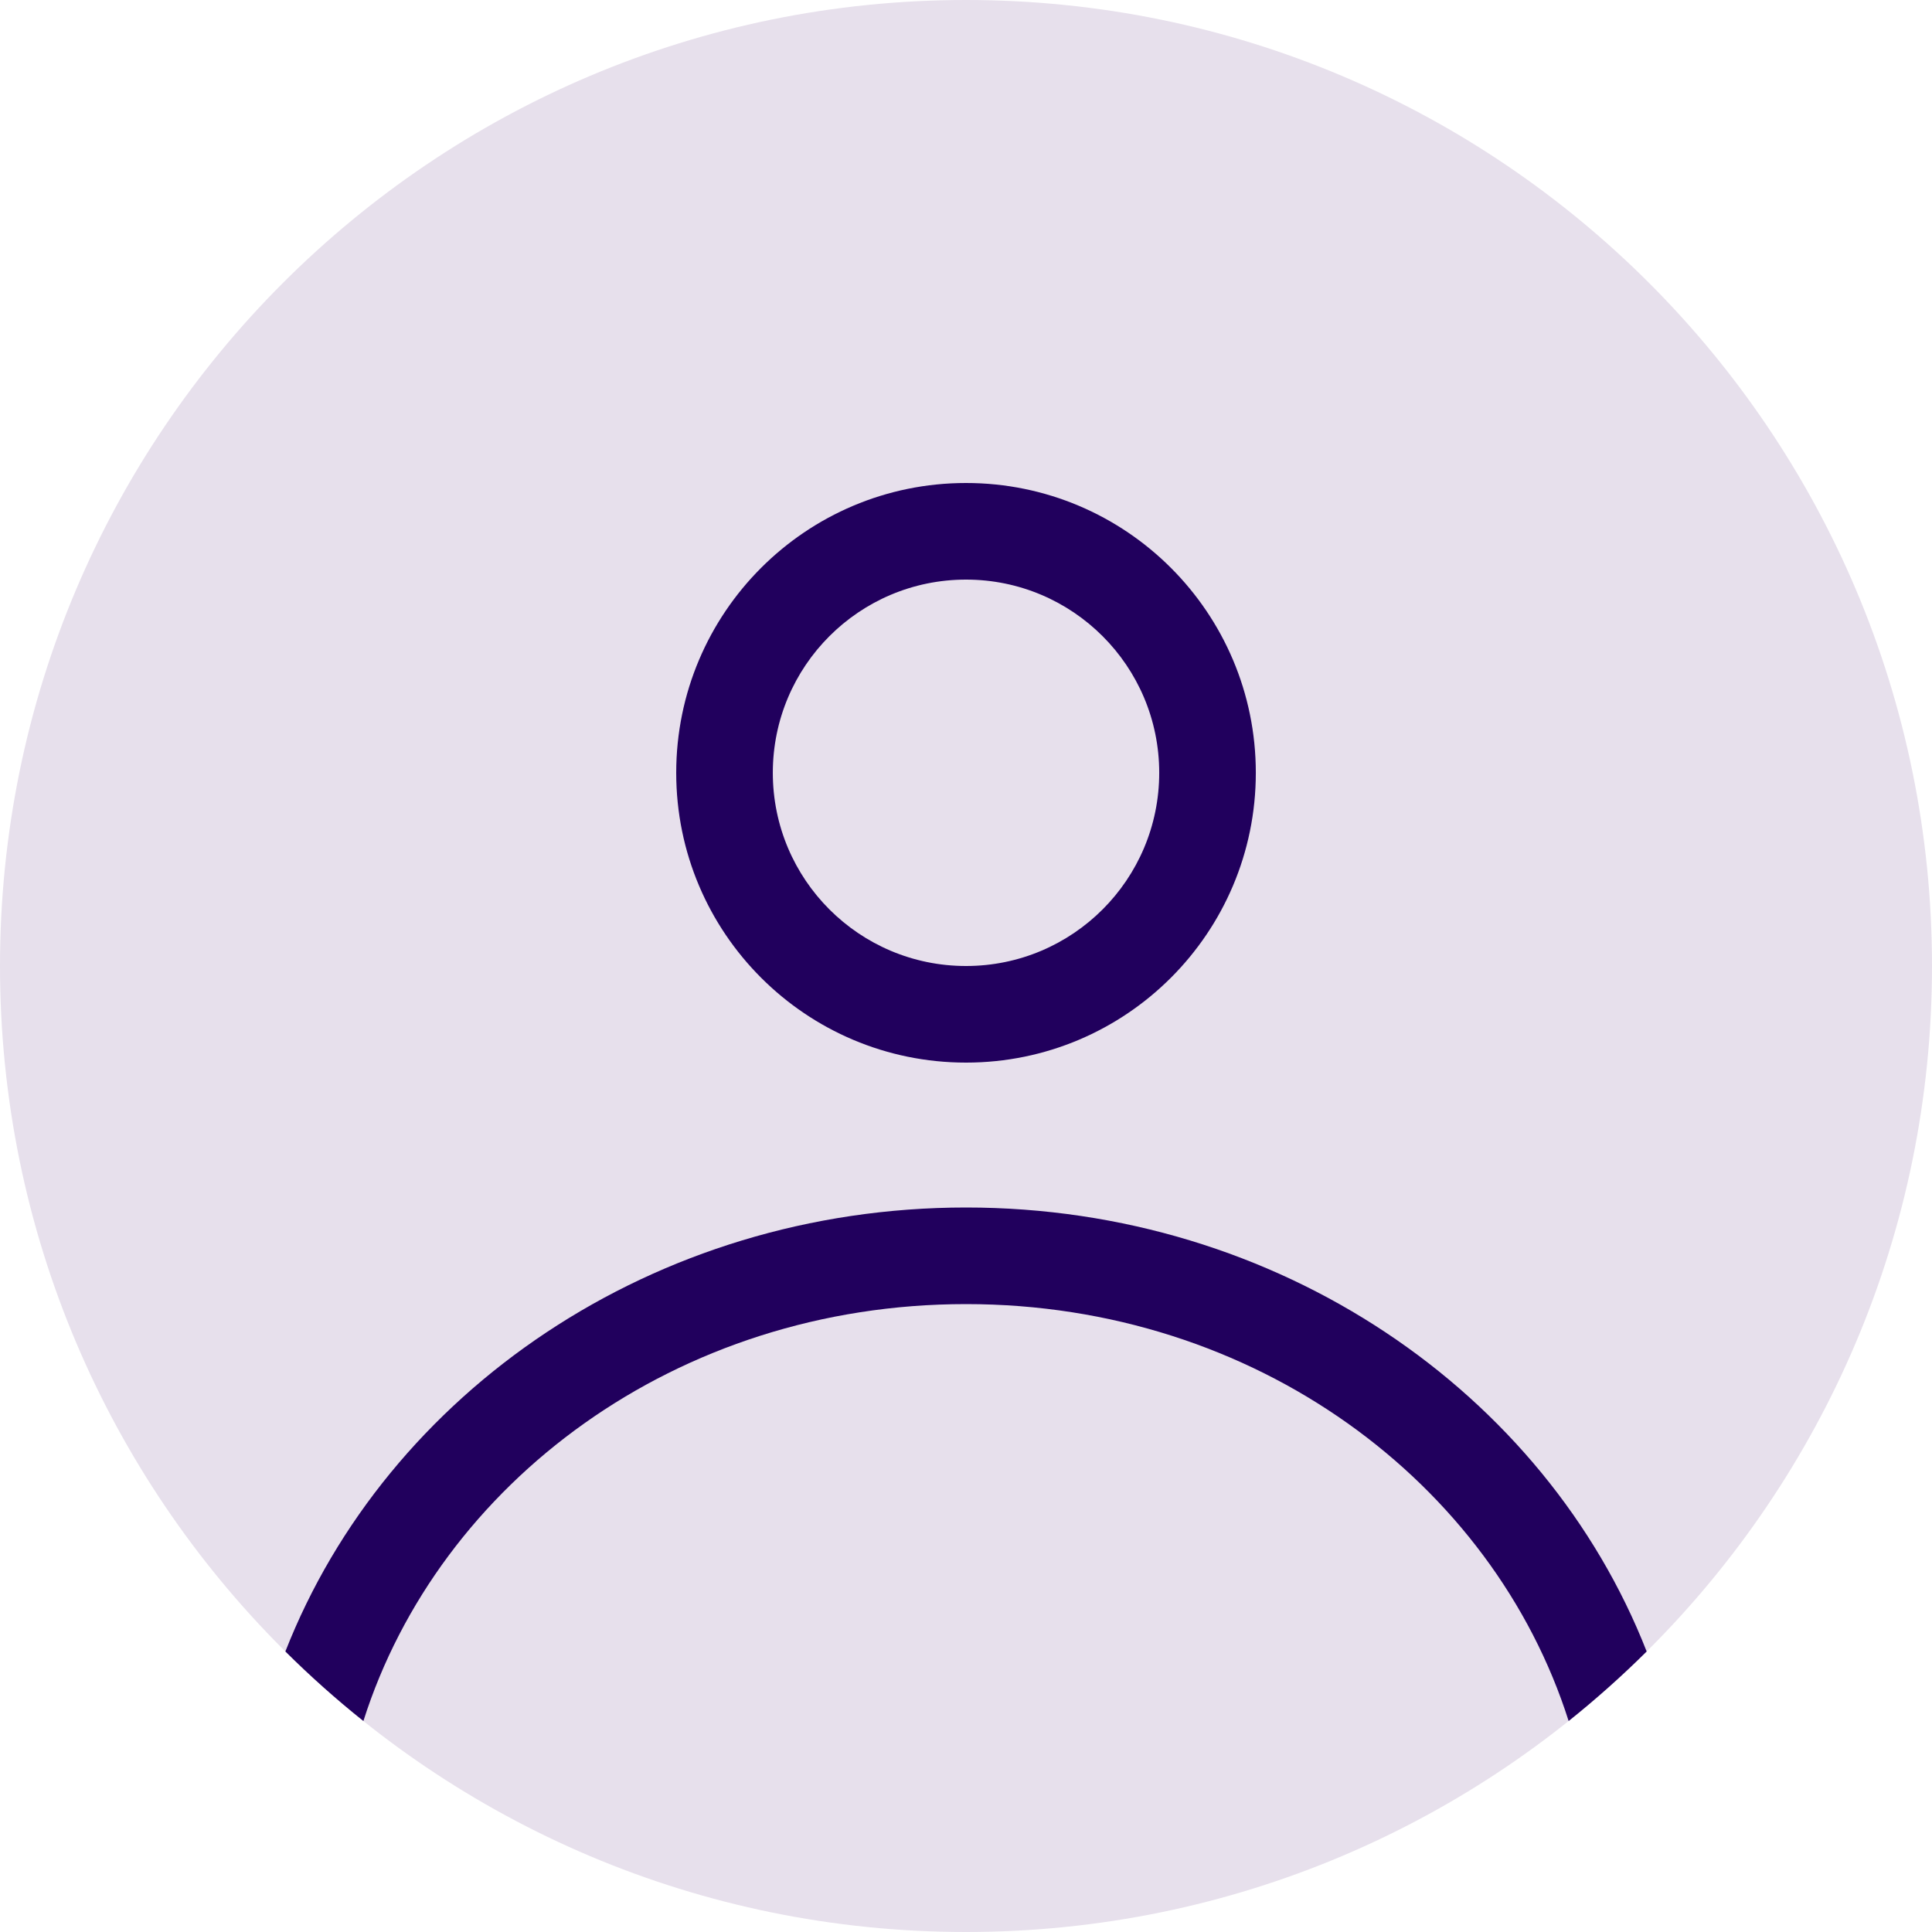
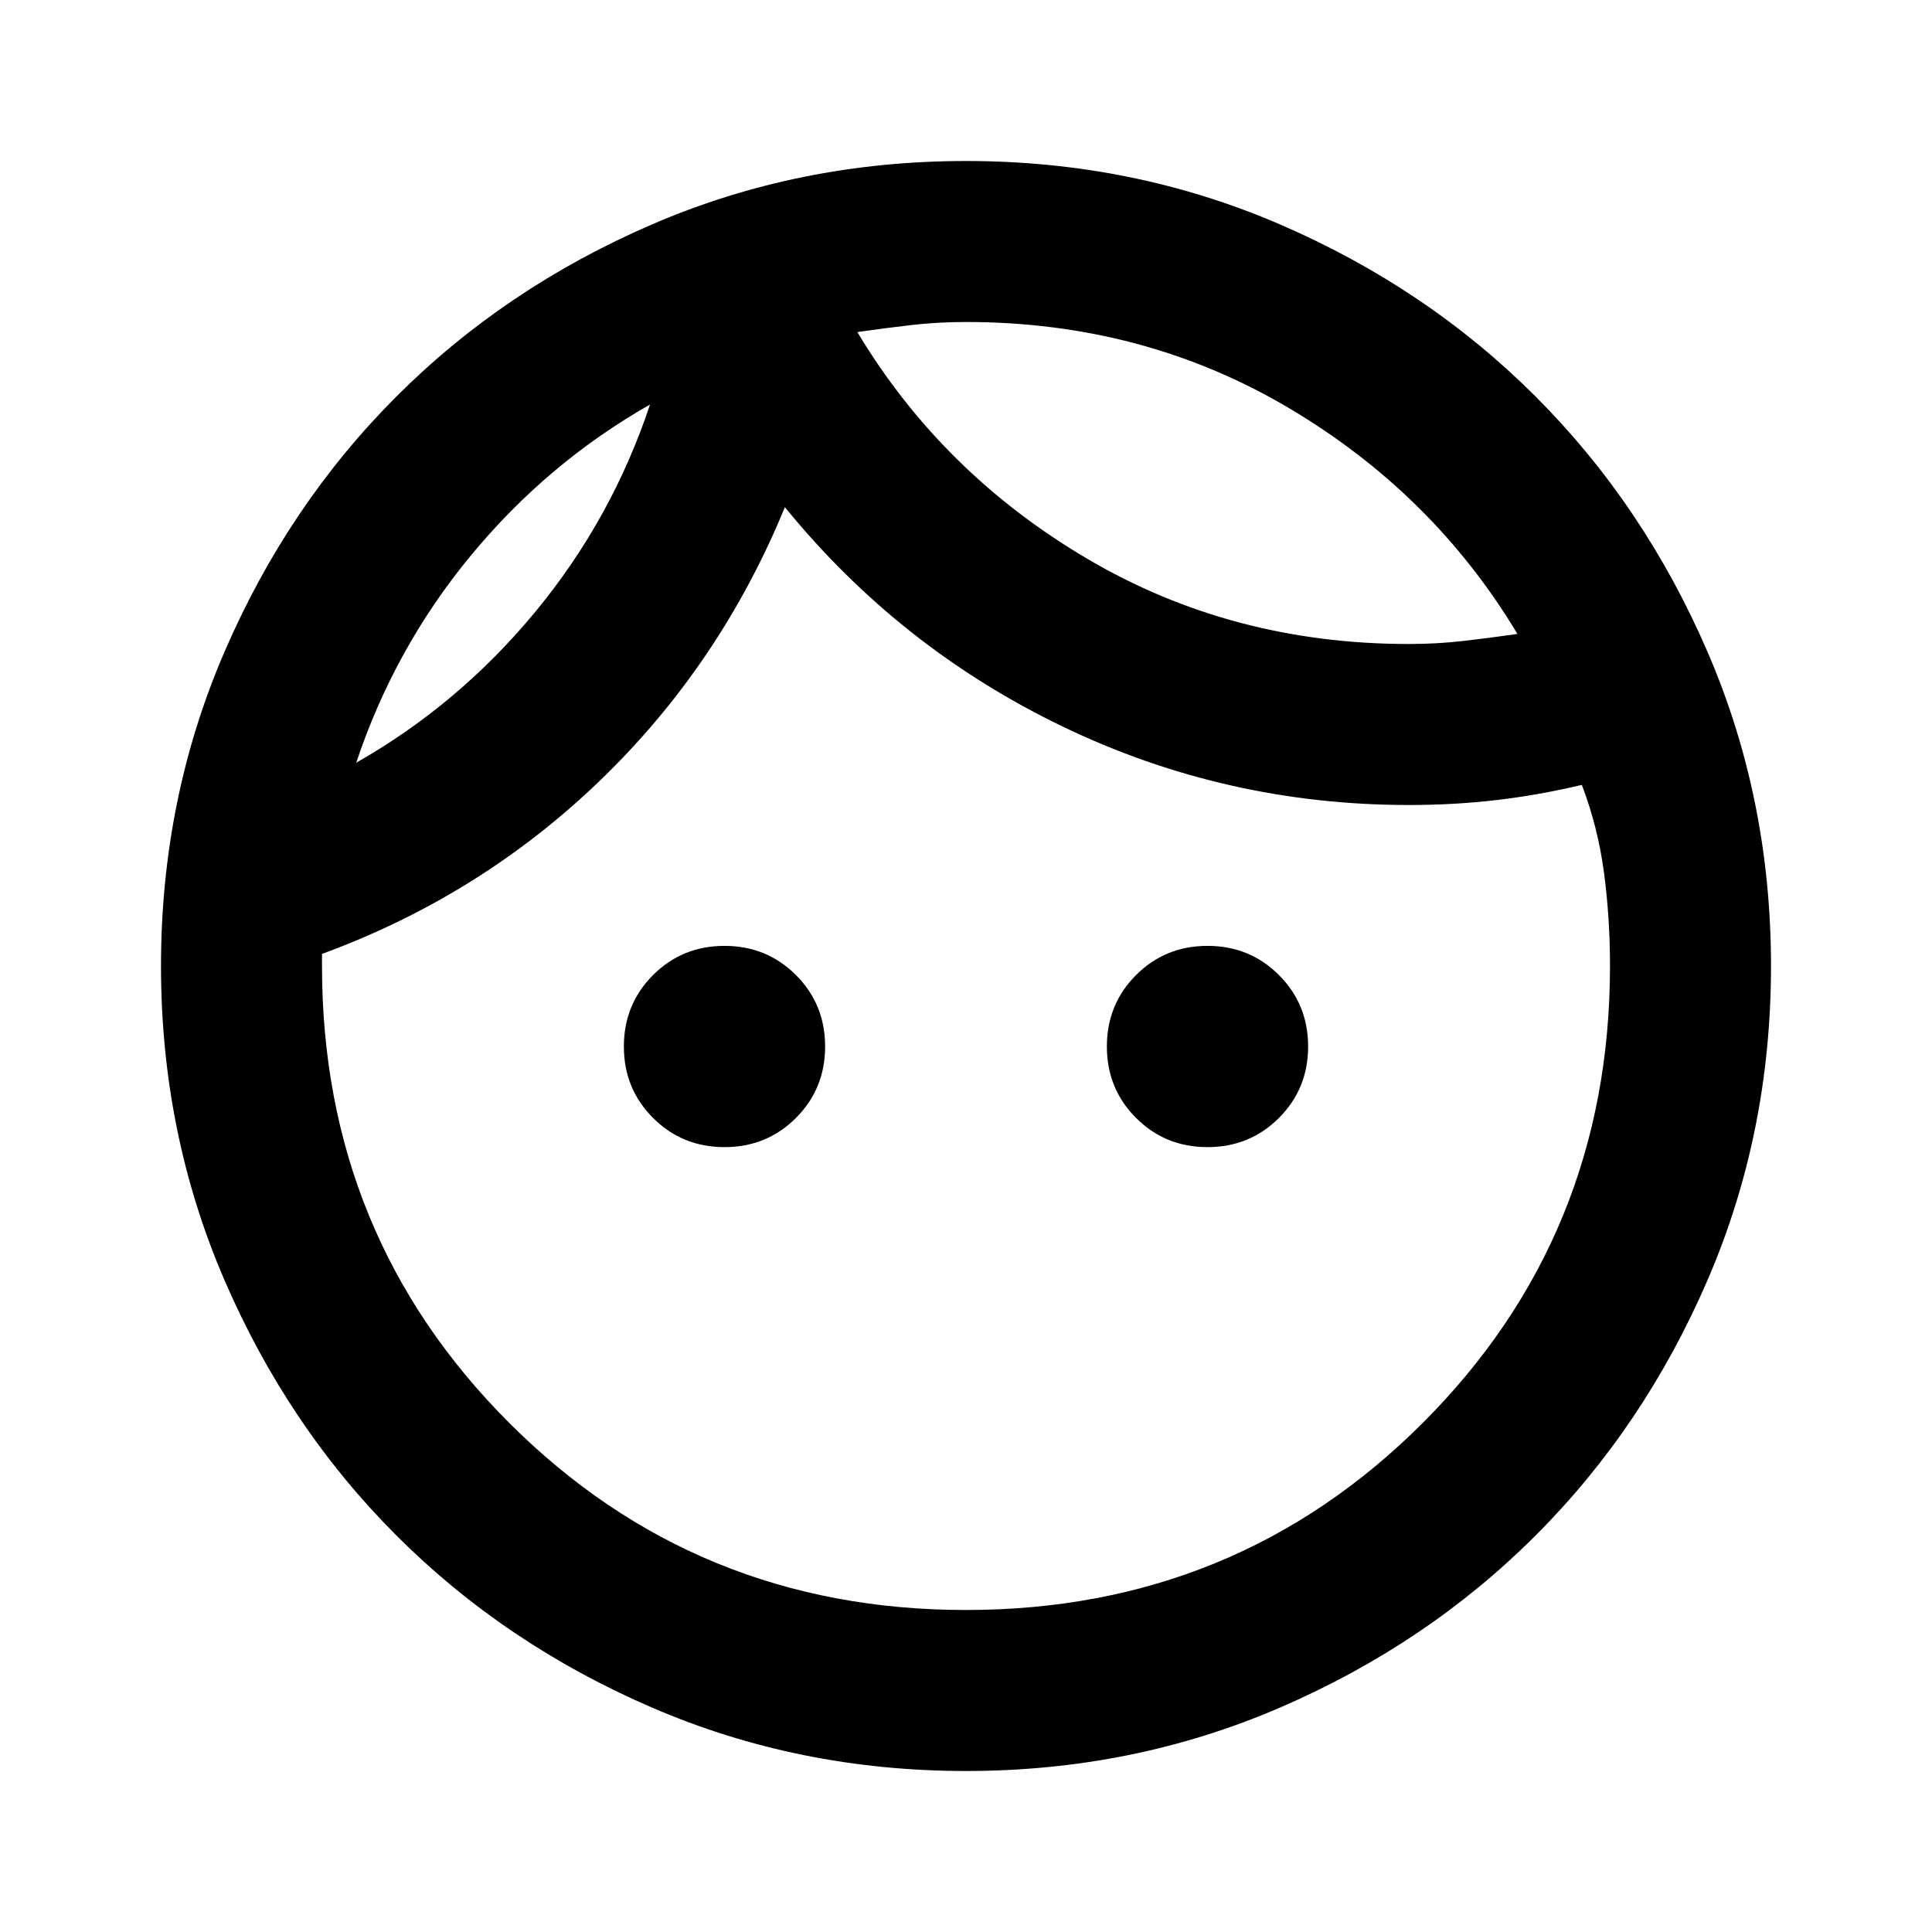
- <svg xmlns="http://www.w3.org/2000/svg" width="110" height="110" viewBox="0 0 110 110" fill="none">
-   <rect width="110" height="110" rx="55" fill="#E7E0EC" />
-   <path fill-rule="evenodd" clip-rule="evenodd" d="M71.501 44C71.501 53.113 64.113 60.5 55.001 60.5C45.888 60.5 38.501 53.113 38.501 44C38.501 34.887 45.888 27.5 55.001 27.5C64.113 27.5 71.501 34.887 71.501 44ZM66.001 44C66.001 50.075 61.076 55 55.001 55C48.925 55 44.001 50.075 44.001 44C44.001 37.925 48.925 33 55.001 33C61.076 33 66.001 37.925 66.001 44Z" fill="#21005D" />
-   <path d="M55.001 68.75C37.196 68.75 22.026 79.278 16.248 94.028C17.655 95.426 19.138 96.748 20.69 97.988C24.993 84.446 38.492 74.25 55.001 74.25C71.51 74.25 85.009 84.446 89.312 97.988C90.863 96.748 92.346 95.426 93.754 94.028C87.975 79.278 72.805 68.75 55.001 68.75Z" fill="#21005D" />
+ <svg xmlns="http://www.w3.org/2000/svg" height="24px" viewBox="0 -960 960 960" width="24px" fill="#000000">
+   <path d="M360-390q-21 0-35.5-14.5T310-440q0-21 14.5-35.5T360-490q21 0 35.5 14.5T410-440q0 21-14.5 35.5T360-390Zm240 0q-21 0-35.5-14.5T550-440q0-21 14.5-35.5T600-490q21 0 35.5 14.5T650-440q0 21-14.5 35.5T600-390ZM480-160q134 0 227-93t93-227q0-24-3-46.5T786-570q-21 5-42 7.5t-44 2.5q-91 0-172-39T390-708q-32 78-91.5 135.5T160-486v6q0 134 93 227t227 93Zm0 80q-83 0-156-31.5T197-197q-54-54-85.5-127T80-480q0-83 31.5-156T197-763q54-54 127-85.5T480-880q83 0 156 31.5T763-763q54 54 85.5 127T880-480q0 83-31.5 156T763-197q-54 54-127 85.5T480-80Zm-54-715q42 70 114 112.5T700-640q14 0 27-1.5t27-3.5q-42-70-114-112.5T480-800q-14 0-27 1.5t-27 3.5ZM177-581q51-29 89-75t57-103q-51 29-89 75t-57 103Zm249-214Zm-103 36Z" />
</svg>
